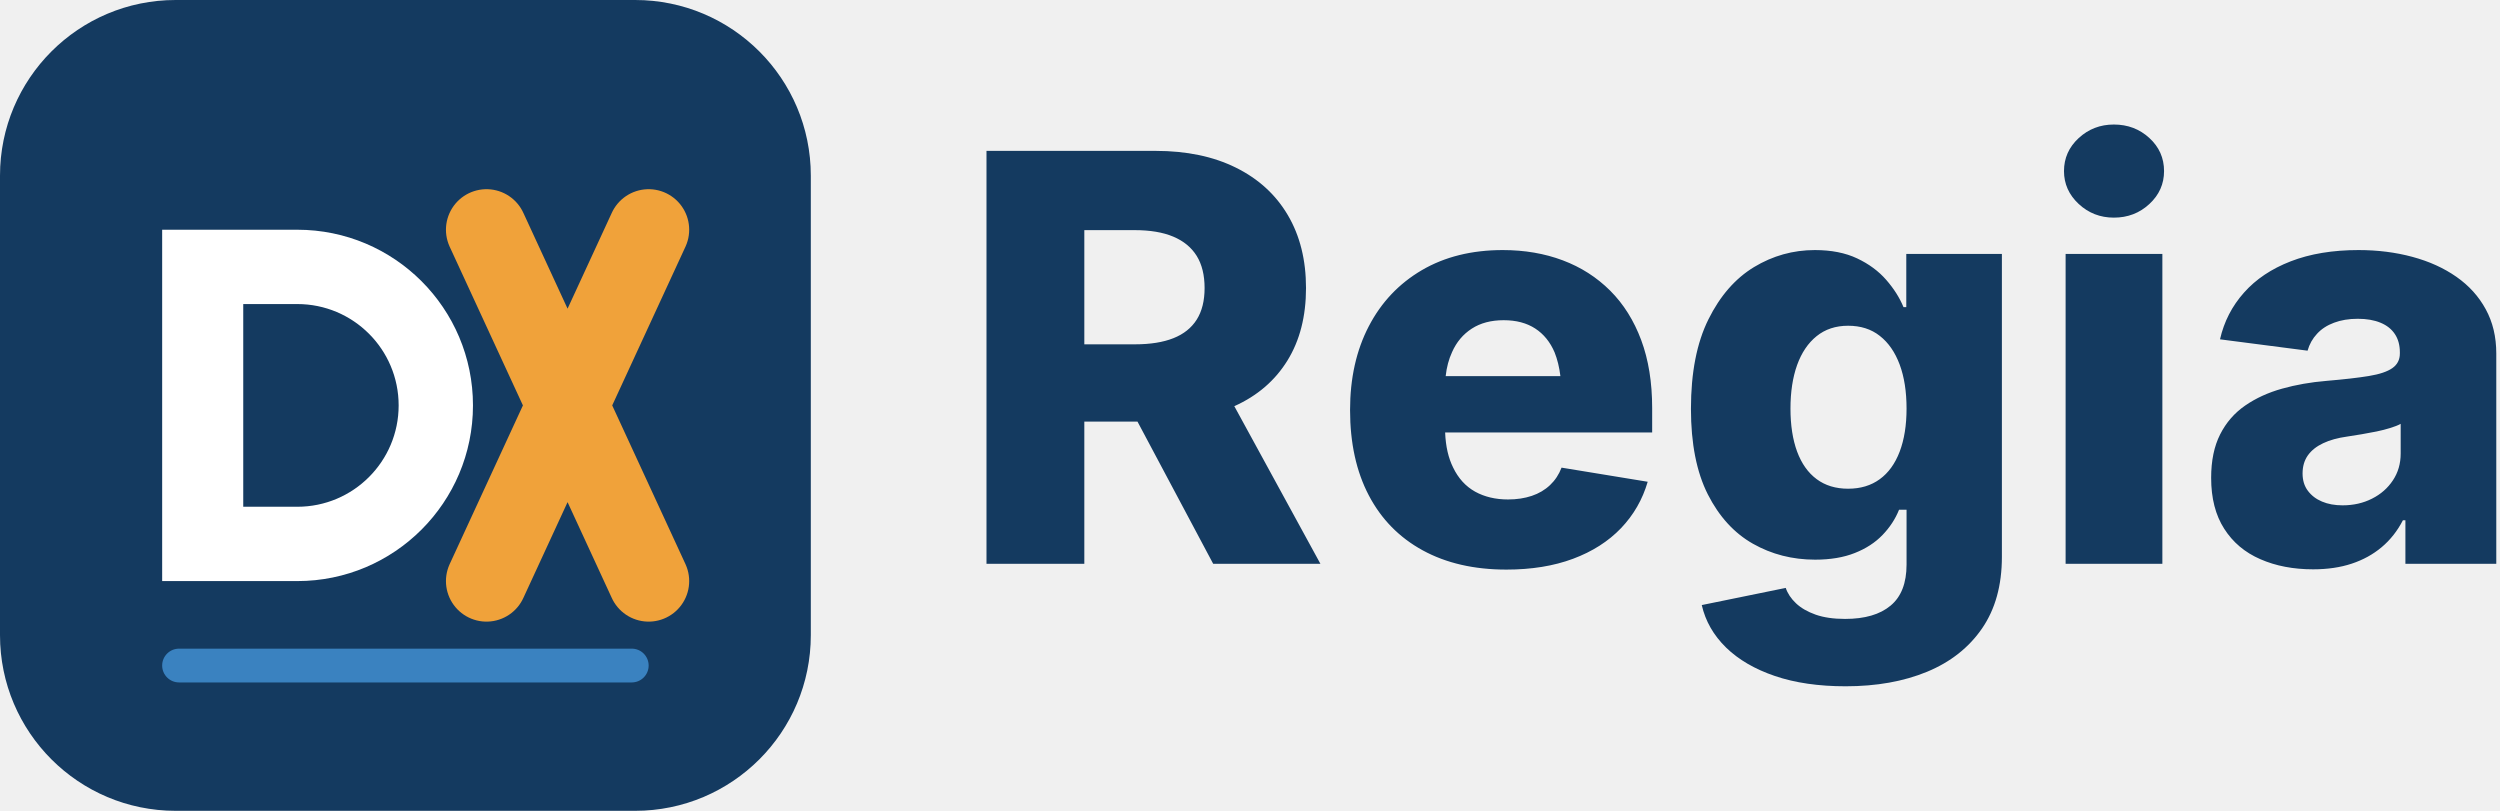
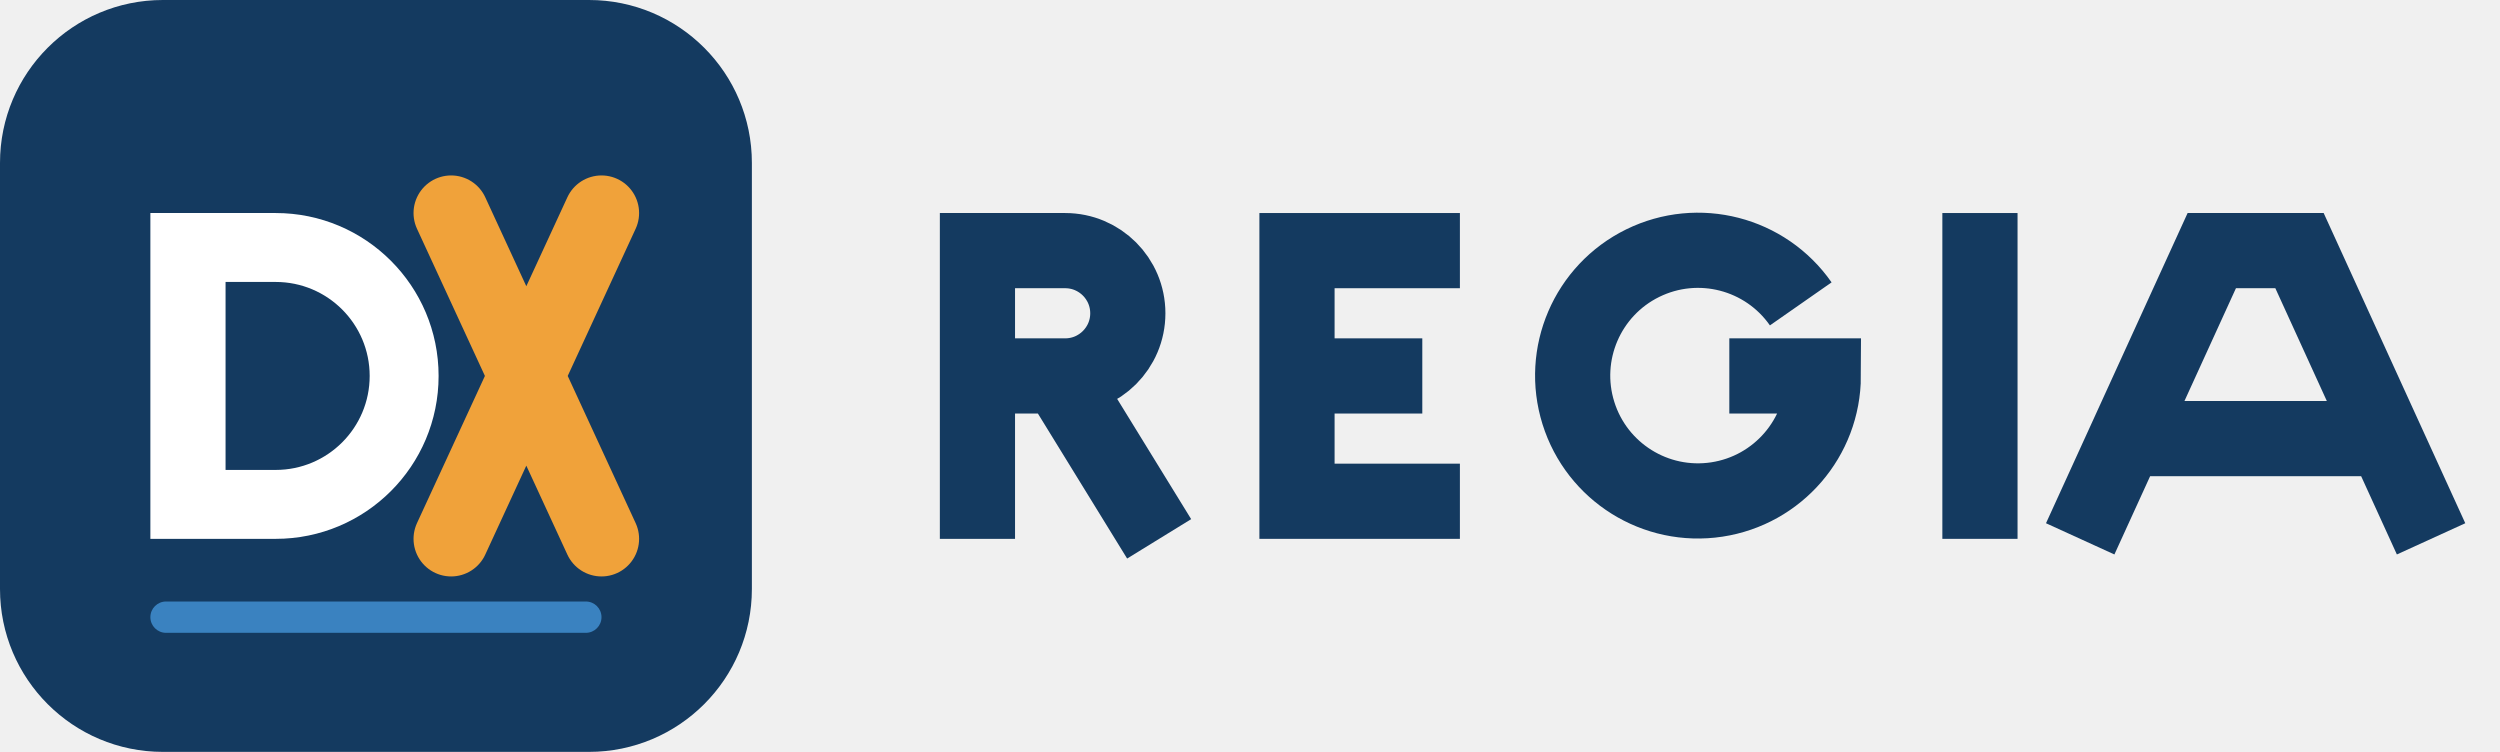
- <svg xmlns="http://www.w3.org/2000/svg" viewBox="0 0 370 120" width="370" height="120">
+ <svg xmlns="http://www.w3.org/2000/svg" viewBox="0 0 399 120" width="399" height="120">
  <rect width="120" height="120" rx="26" fill="#143a60" />
  <path d="M24 34h20a26 26 0 0 1 0 52H24z M36 45v30h8a15 15 0 0 0 0-30z" fill="#ffffff" fill-rule="evenodd" />
  <path d="M72 34l24 52M96 34L72 86" stroke="#f0a23a" stroke-width="12" stroke-linecap="round" fill="none" />
  <rect x="24" y="96" width="72" height="5" rx="2.5" fill="#3a82c0" />
-   <path d="M160.48 83.44L146 83.44L146 22.33L171.02 22.33Q177.91 22.33 182.91 24.81Q187.92 27.29 190.60 31.84Q193.29 36.40 193.29 42.63Q193.29 48.91 190.54 53.36Q187.79 57.81 182.71 60.10Q182.71 60.10 182.67 60.10L195.42 83.44L179.55 83.44L168.35 62.40L160.48 62.40L160.48 83.44M160.48 34.06L160.48 50.96L167.98 50.96Q171.39 50.96 173.67 50.05Q175.94 49.15 177.11 47.31Q178.28 45.46 178.28 42.63Q178.28 39.76 177.11 37.87Q175.94 35.99 173.64 35.02Q171.35 34.06 167.94 34.06L160.48 34.06M222.95 84.30Q215.77 84.30 210.56 81.45Q205.35 78.60 202.58 73.31Q199.81 68.02 199.81 60.68Q199.81 53.62 202.58 48.29Q205.35 42.96 210.44 39.98Q215.52 37.01 222.41 37.01Q227.25 37.01 231.29 38.53Q235.33 40.05 238.31 43.02Q241.28 45.99 242.90 50.34Q244.52 54.69 244.52 60.39L244.52 64L213.88 64Q214 67.08 215.07 69.21Q216.22 71.59 218.31 72.76Q220.40 73.92 223.19 73.92Q225.12 73.92 226.70 73.39Q228.28 72.86 229.41 71.79Q230.53 70.73 231.11 69.21L243.86 71.30Q242.71 75.24 239.91 78.17Q237.10 81.10 232.81 82.70Q228.52 84.30 222.95 84.30M213.96 55.67L230.94 55.67Q230.70 53.70 230.08 52.15Q229.10 49.85 227.21 48.62Q225.32 47.39 222.54 47.39Q219.75 47.39 217.82 48.64Q215.89 49.89 214.91 52.10Q214.17 53.70 213.96 55.67M273.15 101.57Q267.16 101.57 262.69 100.05Q258.22 98.53 255.45 95.83Q252.68 93.12 251.86 89.55L264.29 87.01Q264.70 88.24 265.81 89.29Q266.91 90.33 268.72 90.97Q270.52 91.60 273.07 91.60Q277.46 91.60 279.81 89.63Q282.17 87.67 282.17 83.56L282.17 75.44L281.06 75.44Q280.24 77.49 278.62 79.17Q277 80.86 274.52 81.84Q272.04 82.83 268.64 82.83Q263.59 82.83 259.43 80.47Q255.27 78.11 252.76 73.17Q250.26 68.22 250.26 60.51Q250.26 52.47 252.85 47.26Q255.43 42.06 259.59 39.53Q263.76 37.01 268.60 37.01Q272.25 37.01 274.85 38.24Q277.46 39.47 279.16 41.42Q280.86 43.37 281.72 45.46L282.13 45.46L282.13 37.58L296.28 37.58L296.28 82.42Q296.28 88.73 293.35 93Q290.42 97.26 285.21 99.42Q280 101.57 273.15 101.57M273.52 72.33Q276.27 72.33 278.19 70.93Q280.12 69.54 281.15 66.85Q282.17 64.16 282.17 60.47Q282.17 56.70 281.15 53.95Q280.12 51.20 278.21 49.71Q276.31 48.21 273.52 48.21Q270.77 48.21 268.86 49.75Q266.96 51.28 265.97 54.03Q264.99 56.78 264.99 60.47Q264.99 64.16 265.97 66.83Q266.96 69.50 268.86 70.91Q270.77 72.33 273.52 72.33M320.03 83.44L305.71 83.44L305.71 37.58L320.03 37.58L320.03 83.44M312.85 32.21Q309.82 32.21 307.64 30.18Q305.47 28.15 305.47 25.32Q305.47 22.45 307.64 20.44Q309.82 18.43 312.85 18.43Q315.93 18.43 318.10 20.42Q320.28 22.41 320.28 25.32Q320.28 28.19 318.10 30.20Q315.93 32.21 312.85 32.21M342.34 84.26Q337.95 84.26 334.53 82.76Q331.10 81.27 329.18 78.25Q327.25 75.24 327.25 70.73Q327.25 66.91 328.58 64.29Q329.91 61.66 332.29 60.02Q334.67 58.38 337.75 57.52Q340.82 56.66 344.31 56.37Q348.21 56.04 350.59 55.65Q352.96 55.26 354.07 54.48Q355.18 53.70 355.18 52.31L355.18 52.15Q355.18 50.55 354.44 49.44Q353.70 48.33 352.31 47.76Q350.91 47.18 348.95 47.18Q346.98 47.18 345.44 47.76Q343.90 48.33 342.92 49.40Q341.93 50.46 341.52 51.90L328.56 50.22Q329.46 46.28 332.11 43.31Q334.75 40.33 339.04 38.67Q343.33 37.01 349.07 37.01Q353.33 37.01 357.05 38.02Q360.76 39.02 363.55 40.97Q366.34 42.92 367.89 45.77Q369.45 48.62 369.45 52.31L369.45 83.44L356 83.44L356 77L355.63 77Q354.40 79.38 352.49 80.98Q350.59 82.58 348.06 83.42Q345.54 84.26 342.34 84.26M346.69 74.79Q349.11 74.79 351.06 73.80Q353.01 72.82 354.15 71.09Q355.30 69.37 355.30 67.12L355.30 62.73Q354.69 63.06 353.76 63.34Q352.84 63.63 351.73 63.86Q350.63 64.08 349.52 64.27Q348.41 64.45 347.39 64.61Q345.29 64.90 343.82 65.60Q342.34 66.30 341.56 67.40Q340.78 68.51 340.78 70.07Q340.78 71.59 341.56 72.63Q342.34 73.68 343.65 74.23Q344.97 74.79 346.69 74.79" fill="#143a60" />
+   <g fill="none" stroke="#143a60" stroke-width="12" stroke-linecap="butt" stroke-linejoin="miter" stroke-miterlimit="2.5">
+     <path transform="translate(156 0)" d="M0 86V34M0 40H14A10 10 0 0 1 14 60H0M13 60L29 86" />
+     <path transform="translate(207 0)" d="M26 40H0V80H26M0 60H20" />
+     <path transform="translate(251 0)" d="M36.4 48.5A20 20 0 1 0 40 60H25" />
+     <path transform="translate(316 0)" d="M0 34V86" />
+     <path transform="translate(332 0)" d="M0 86L21 40H35L56 86M10 70H46" />
+   </g>
</svg>
